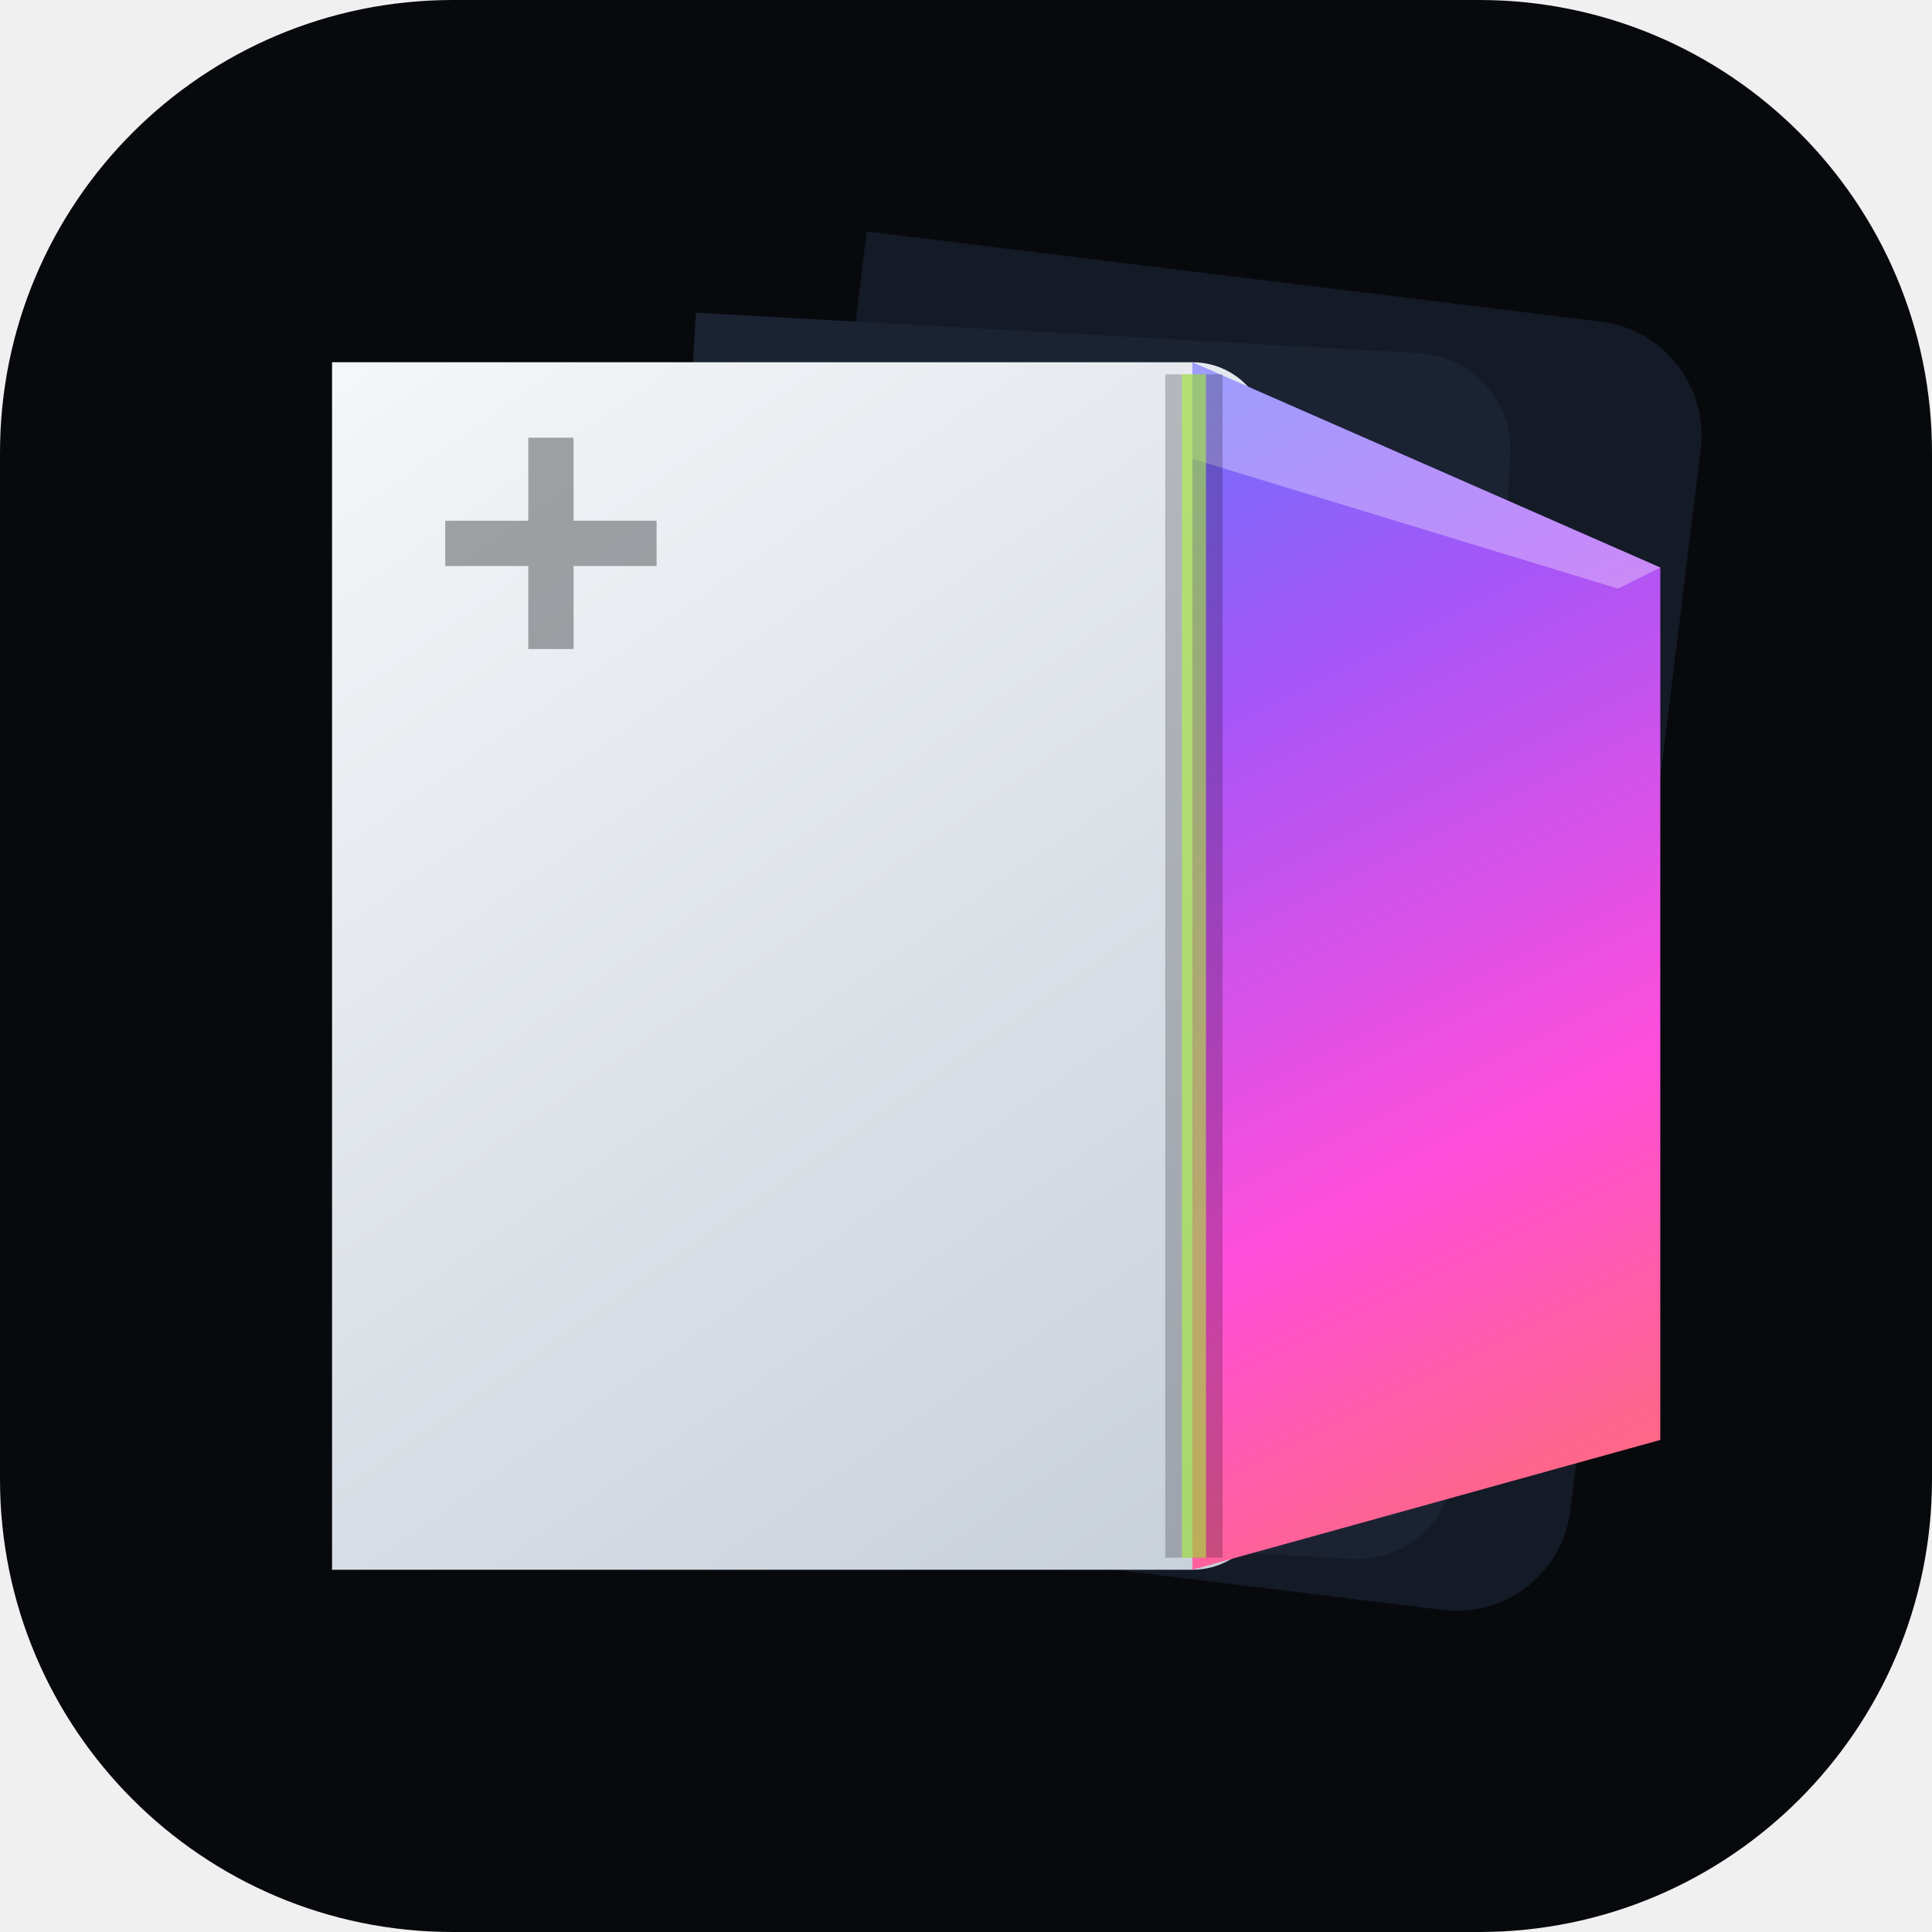
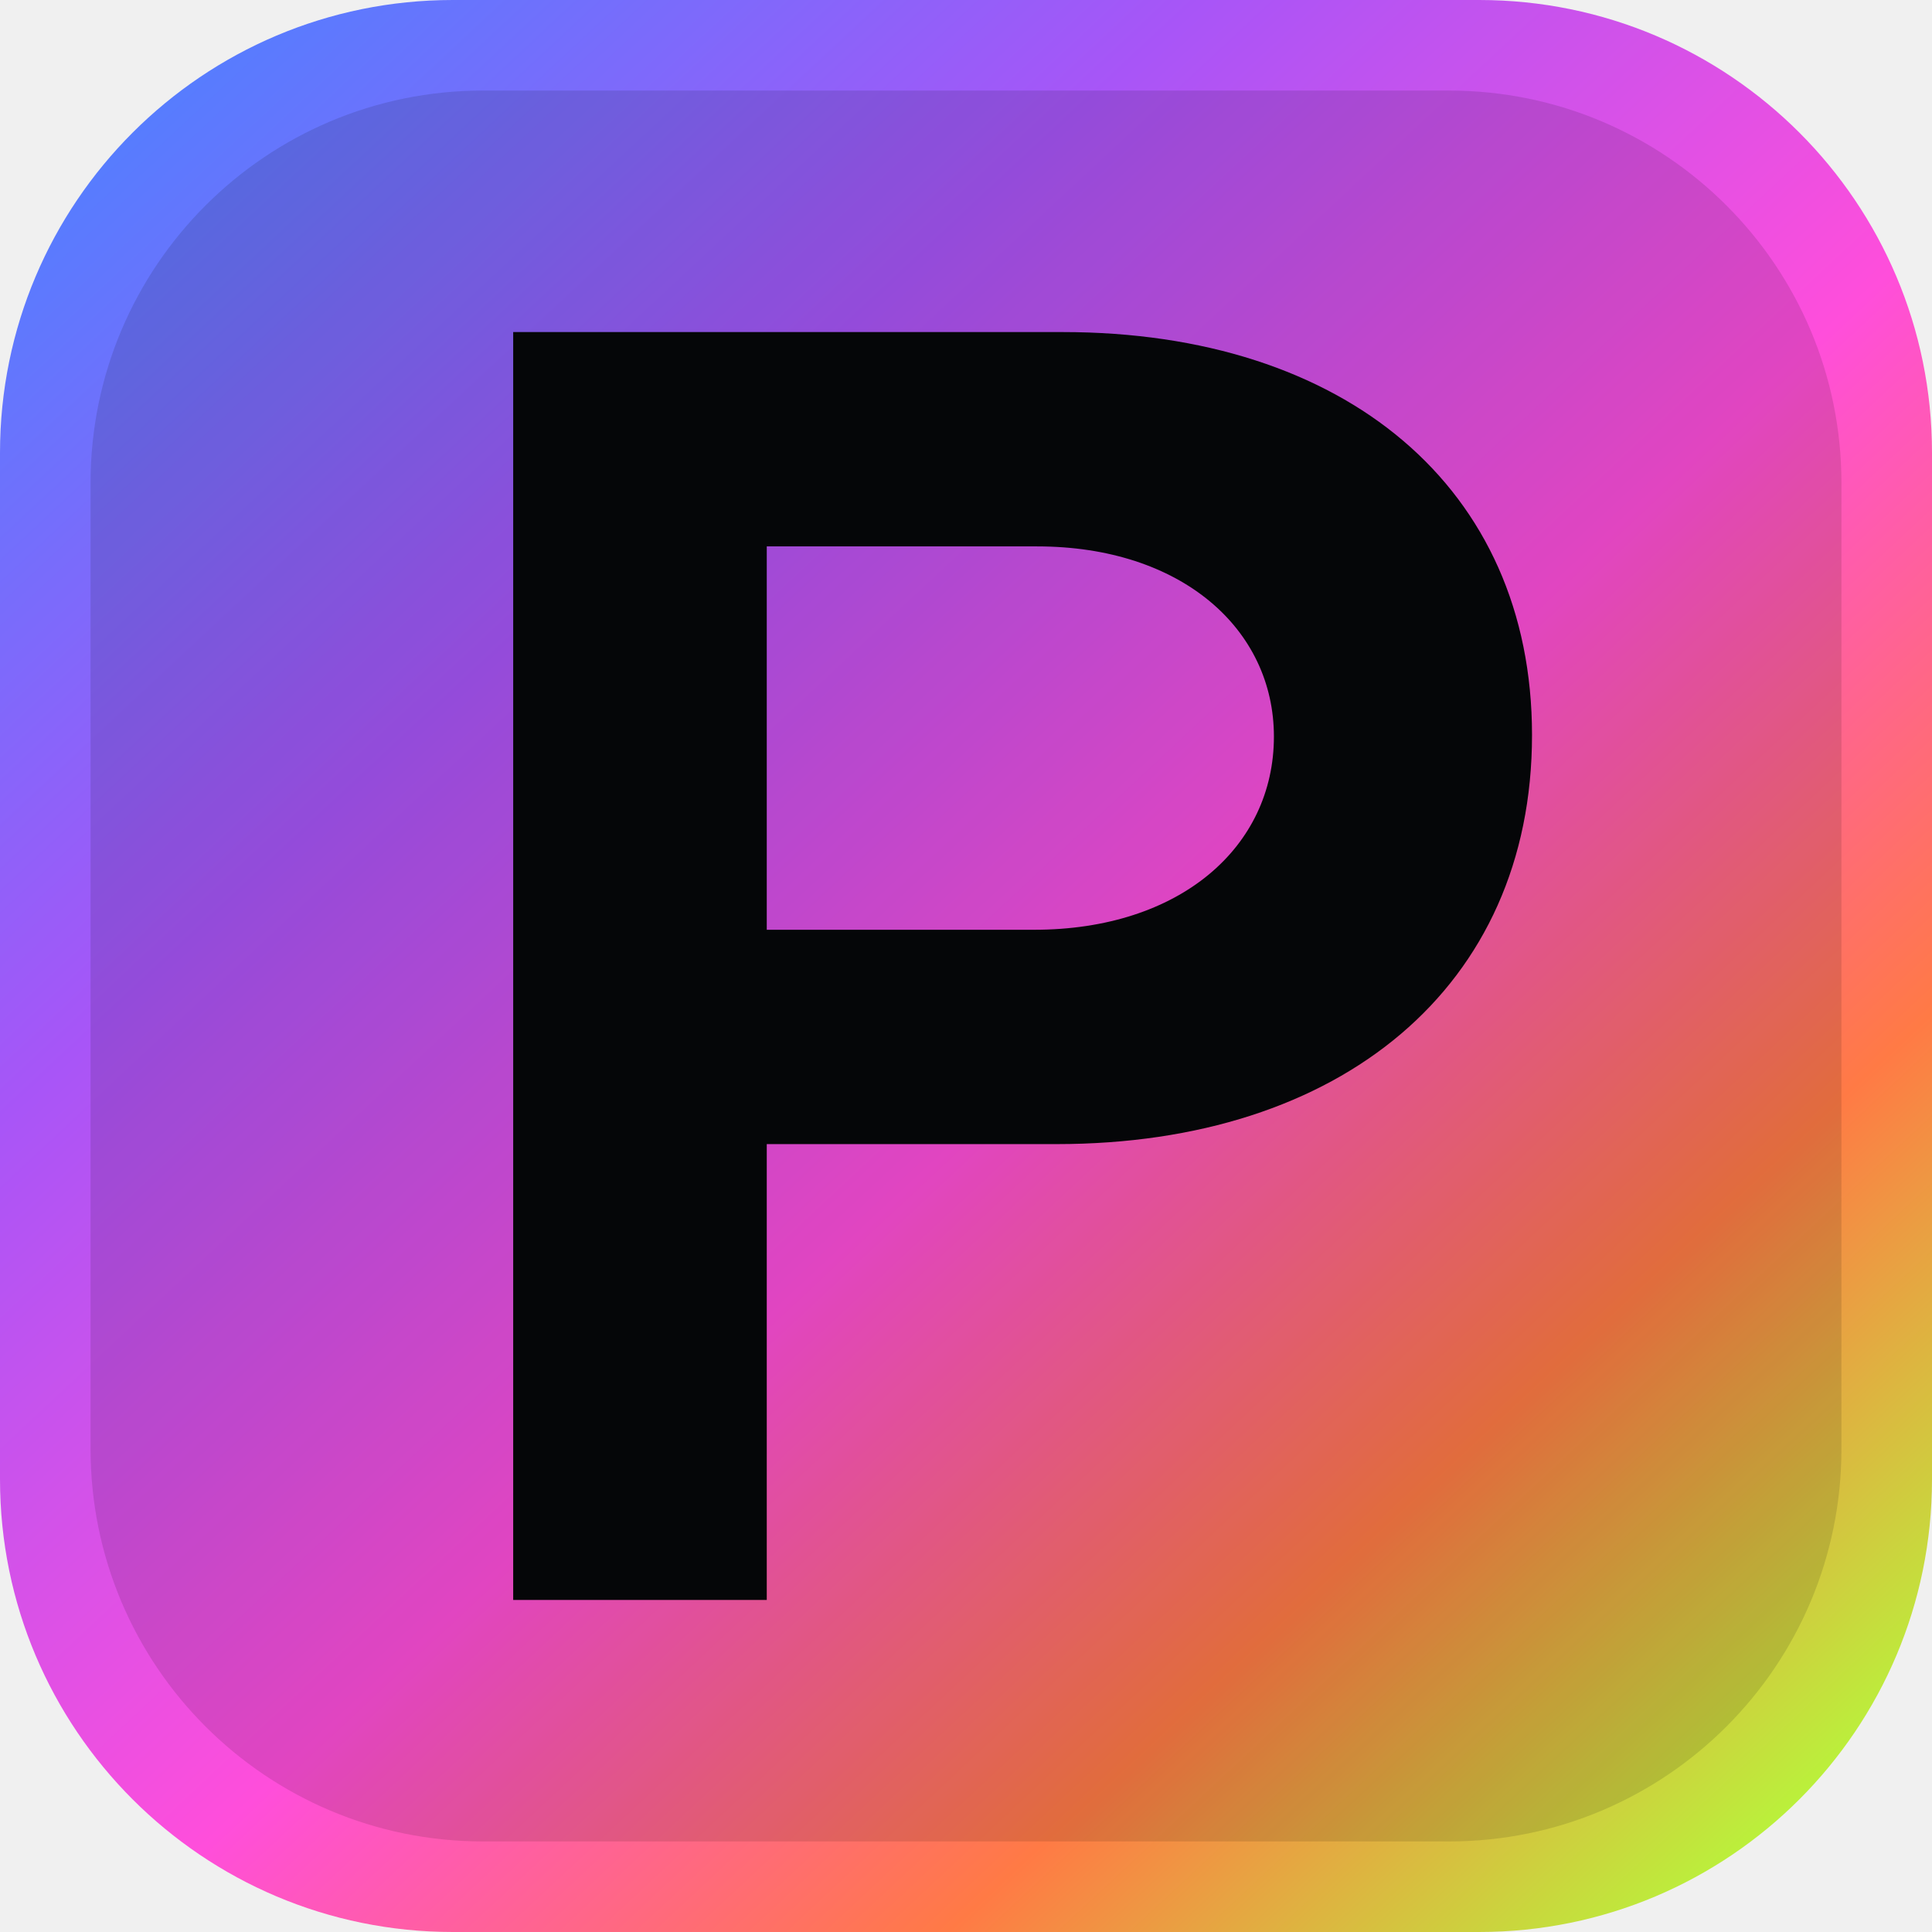
<svg xmlns="http://www.w3.org/2000/svg" viewBox="0 0 64 64" fill="none">
-   <rect width="64" height="64" rx="15" fill="#07090d" />
  <defs>
-     <linearGradient id="fold" x1="34" y1="8" x2="58" y2="56" gradientUnits="userSpaceOnUse">
+     <linearGradient id="wash" x1="4" y1="2" x2="60" y2="62" gradientUnits="userSpaceOnUse">
      <stop stop-color="#4F80FF" />
-       <stop offset="0.32" stop-color="#A855F7" />
-       <stop offset="0.62" stop-color="#FF4EDB" />
-       <stop offset="1" stop-color="#FF7A45" />
-     </linearGradient>
-     <linearGradient id="edge" x1="12" y1="12" x2="40" y2="52" gradientUnits="userSpaceOnUse">
-       <stop stop-color="#f4f6f8" />
-       <stop offset="1" stop-color="#c8d0da" />
+       <stop offset="0.28" stop-color="#A855F7" />
+       <stop offset="0.55" stop-color="#FF4EDB" />
+       <stop offset="0.78" stop-color="#FF7A45" />
+       <stop offset="1" stop-color="#B2FF3A" />
    </linearGradient>
  </defs>
-   <path d="M26 9h24.5a3.8 3.8 0 0 1 3.8 3.8v35.4a3.8 3.8 0 0 1-3.8 3.8H26V9z" fill="#141a26" transform="rotate(7 38.25 30.5)" />
-   <path d="M22 11h24a3.2 3.2 0 0 1 3.2 3.2v33.6a3.2 3.2 0 0 1-3.2 3.2H22V11z" fill="#1b2333" transform="rotate(3.2 34 29.5)" />
-   <path d="M11 12h28.5a2.5 2.5 0 0 1 2.5 2.5v35a2.5 2.5 0 0 1-2.5 2.5H11V12z" fill="url(#edge)" />
-   <path d="M39.5 12 55 18.8v28.9L39.5 52V12z" fill="url(#fold)" />
-   <path d="M39.5 12 55 18.8l-1.4.7L39.5 15.2V12z" fill="#fff" fill-opacity="0.32" />
-   <path d="M38.6 12.4h1.9V51.6h-1.9z" fill="#07090d" fill-opacity="0.22" />
-   <path d="M39.15 12.4h0.8V51.6h-0.8z" fill="#b2ff3a" fill-opacity="0.55" />
-   <path d="M15.5 18h5.5M18.25 15.25v5.5" stroke="#07090d" stroke-opacity="0.35" stroke-width="1.5" stroke-linecap="square" />
+   <rect width="64" height="64" rx="15" fill="url(#wash)" />
+   <rect x="3" y="3" width="58" height="58" rx="13" fill="#050608" fill-opacity="0.12" />
+   <path fill="#050608" d="M17 11h18.2c9.35 0 15.55 5.15 15.55 13.35 0 8.35-6.35 13.55-15.75 13.55H25.4V53H17V11zm8.4 7.1v12.7h8.85c4.85 0 7.95-2.75 7.95-6.4 0-3.55-3.05-6.3-7.85-6.3H25.4z" />
</svg>
